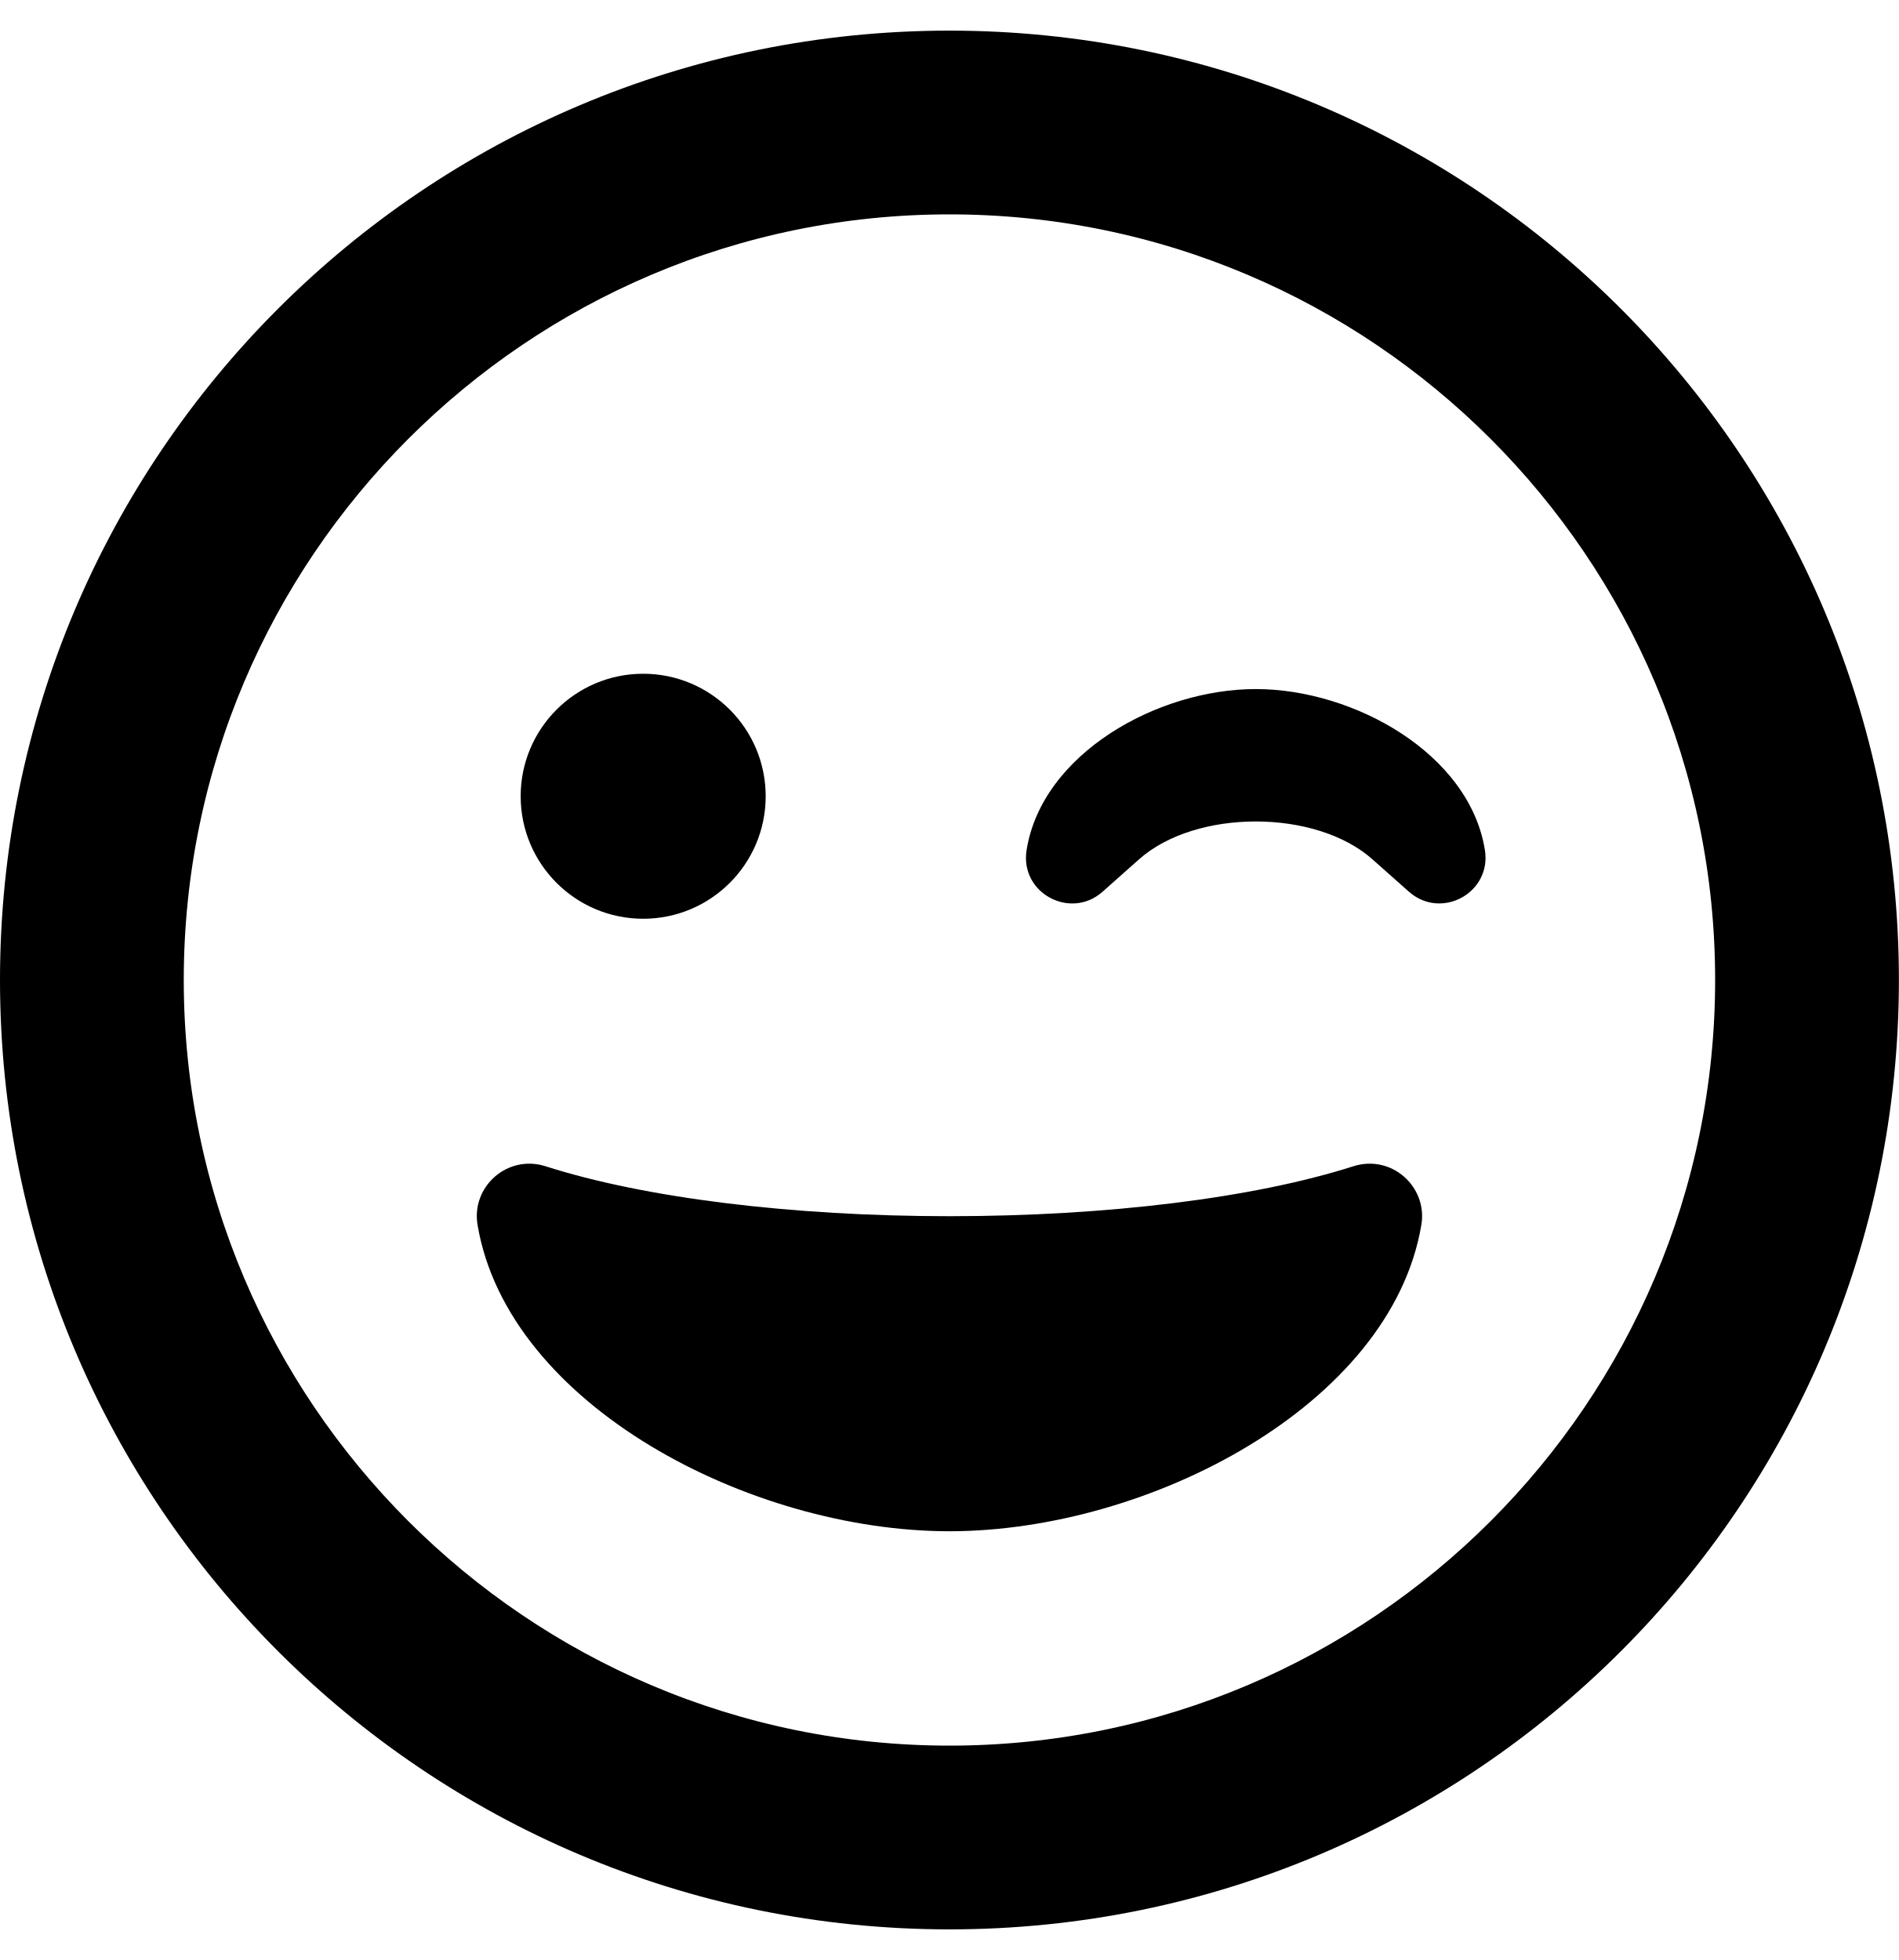
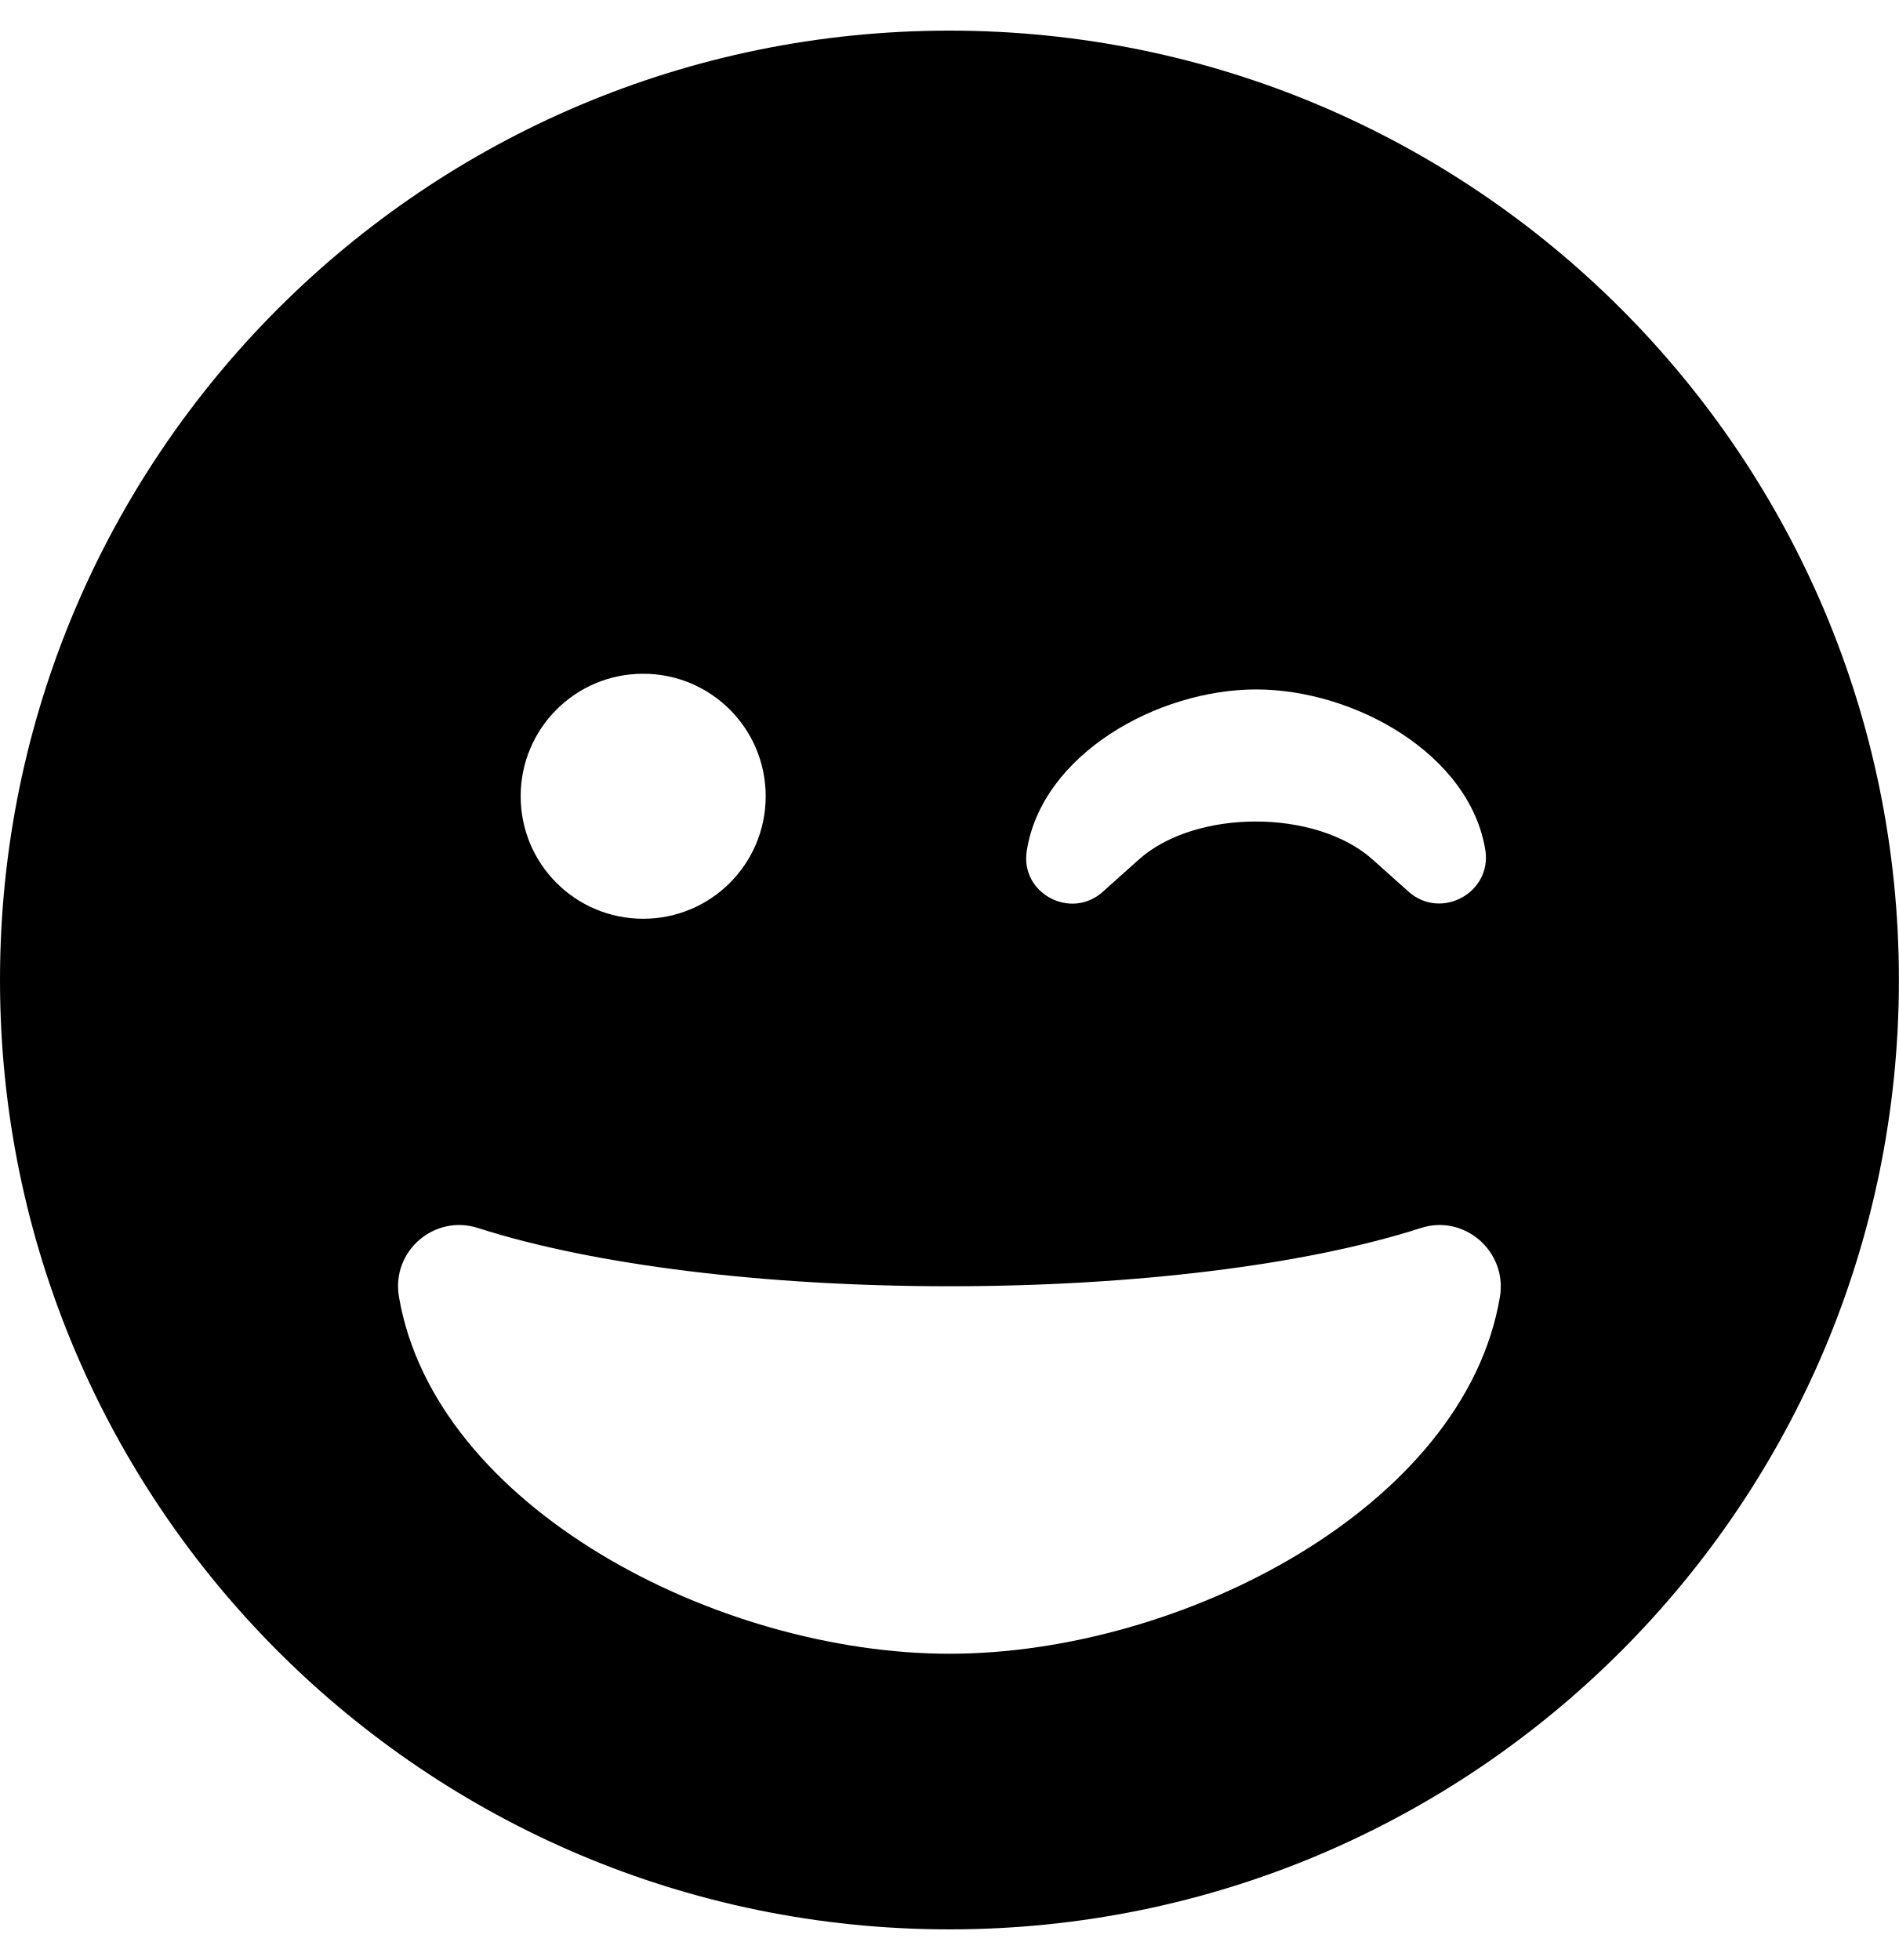
<svg xmlns="http://www.w3.org/2000/svg" viewBox="0 0 496 512">
-   <path d="M328 180c-25.69 0-55.88 16.92-59.86 42.12-1.75 11.22 11.5 18.24 19.83 10.84l9.55-8.48c14.81-13.19 46.16-13.19 60.97 0l9.55 8.48c8.48 7.43 21.56.25 19.83-10.84C383.88 196.92 353.69 180 328 180zm-160 60c17.67 0 32-14.33 32-32s-14.33-32-32-32-32 14.33-32 32 14.33 32 32 32zm185.55 64.64c-25.93 8.3-64.4 13.06-105.55 13.06s-79.62-4.75-105.55-13.06c-9.94-3.13-19.4 5.37-17.71 15.34C132.67 367.13 196.06 400 248 400s115.33-32.87 123.26-80.02c1.68-9.89-7.67-18.48-17.71-15.34zM248 8C111.03 8 0 119.03 0 256s111.03 248 248 248 248-111.03 248-248S384.97 8 248 8zm0 448c-110.28 0-200-89.72-200-200S137.72 56 248 56s200 89.72 200 200-89.72 200-200 200z" />
+   <path d="M0 256c0 137 111 248 248 248s248-111 248-248S385 8 248 8 0 119 0 256zm200-48c0 17.7-14.3 32-32 32s-32-14.3-32-32 14.3-32 32-32 32 14.3 32 32zm168 25l-9.5-8.5c-14.8-13.2-46.2-13.2-61 0L288 233c-8.3 7.4-21.6.4-19.8-10.8 4-25.2 34.2-42.1 59.9-42.1S384 197 388 222.2c1.6 11-11.5 18.2-20 10.8zm-243.1 87.8C155.1 330.5 200 336 248 336s92.9-5.5 123.1-15.2c11.3-3.7 22.6 6 20.7 17.9-9.2 55-83.2 93.3-143.8 93.3s-134.5-38.3-143.8-93.3c-2-11.9 9.3-21.6 20.7-17.9z" />
</svg>
